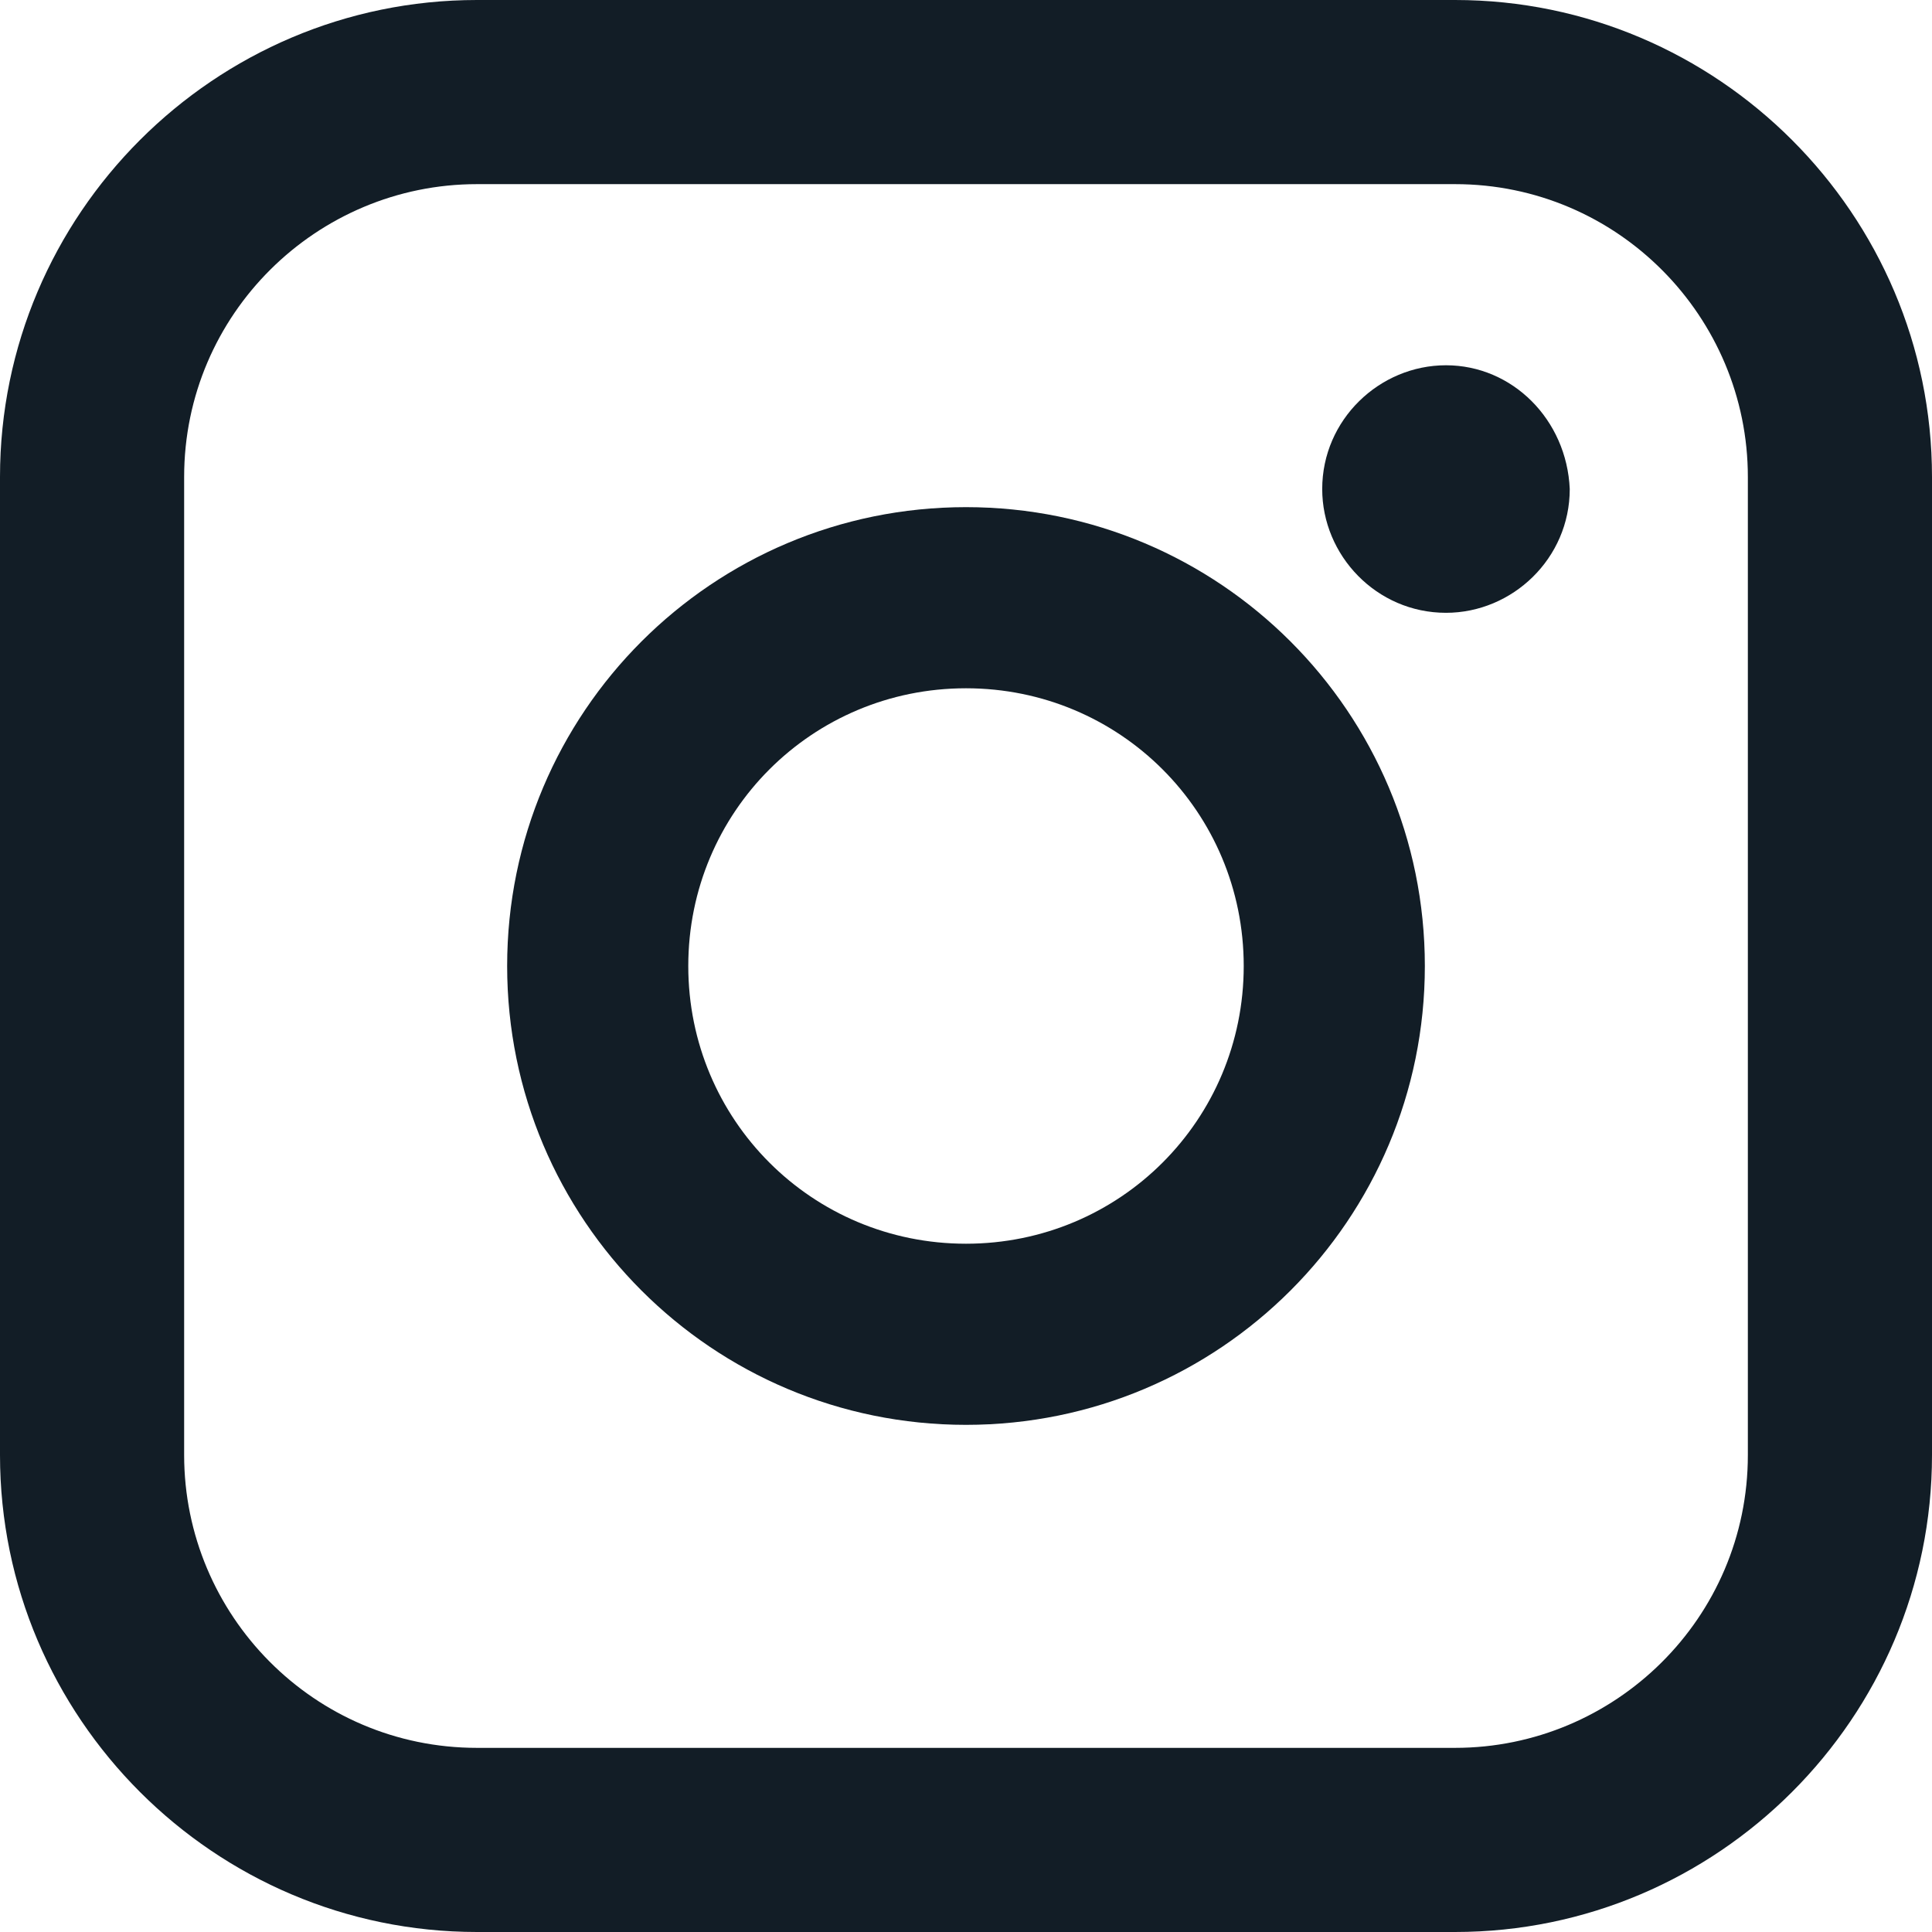
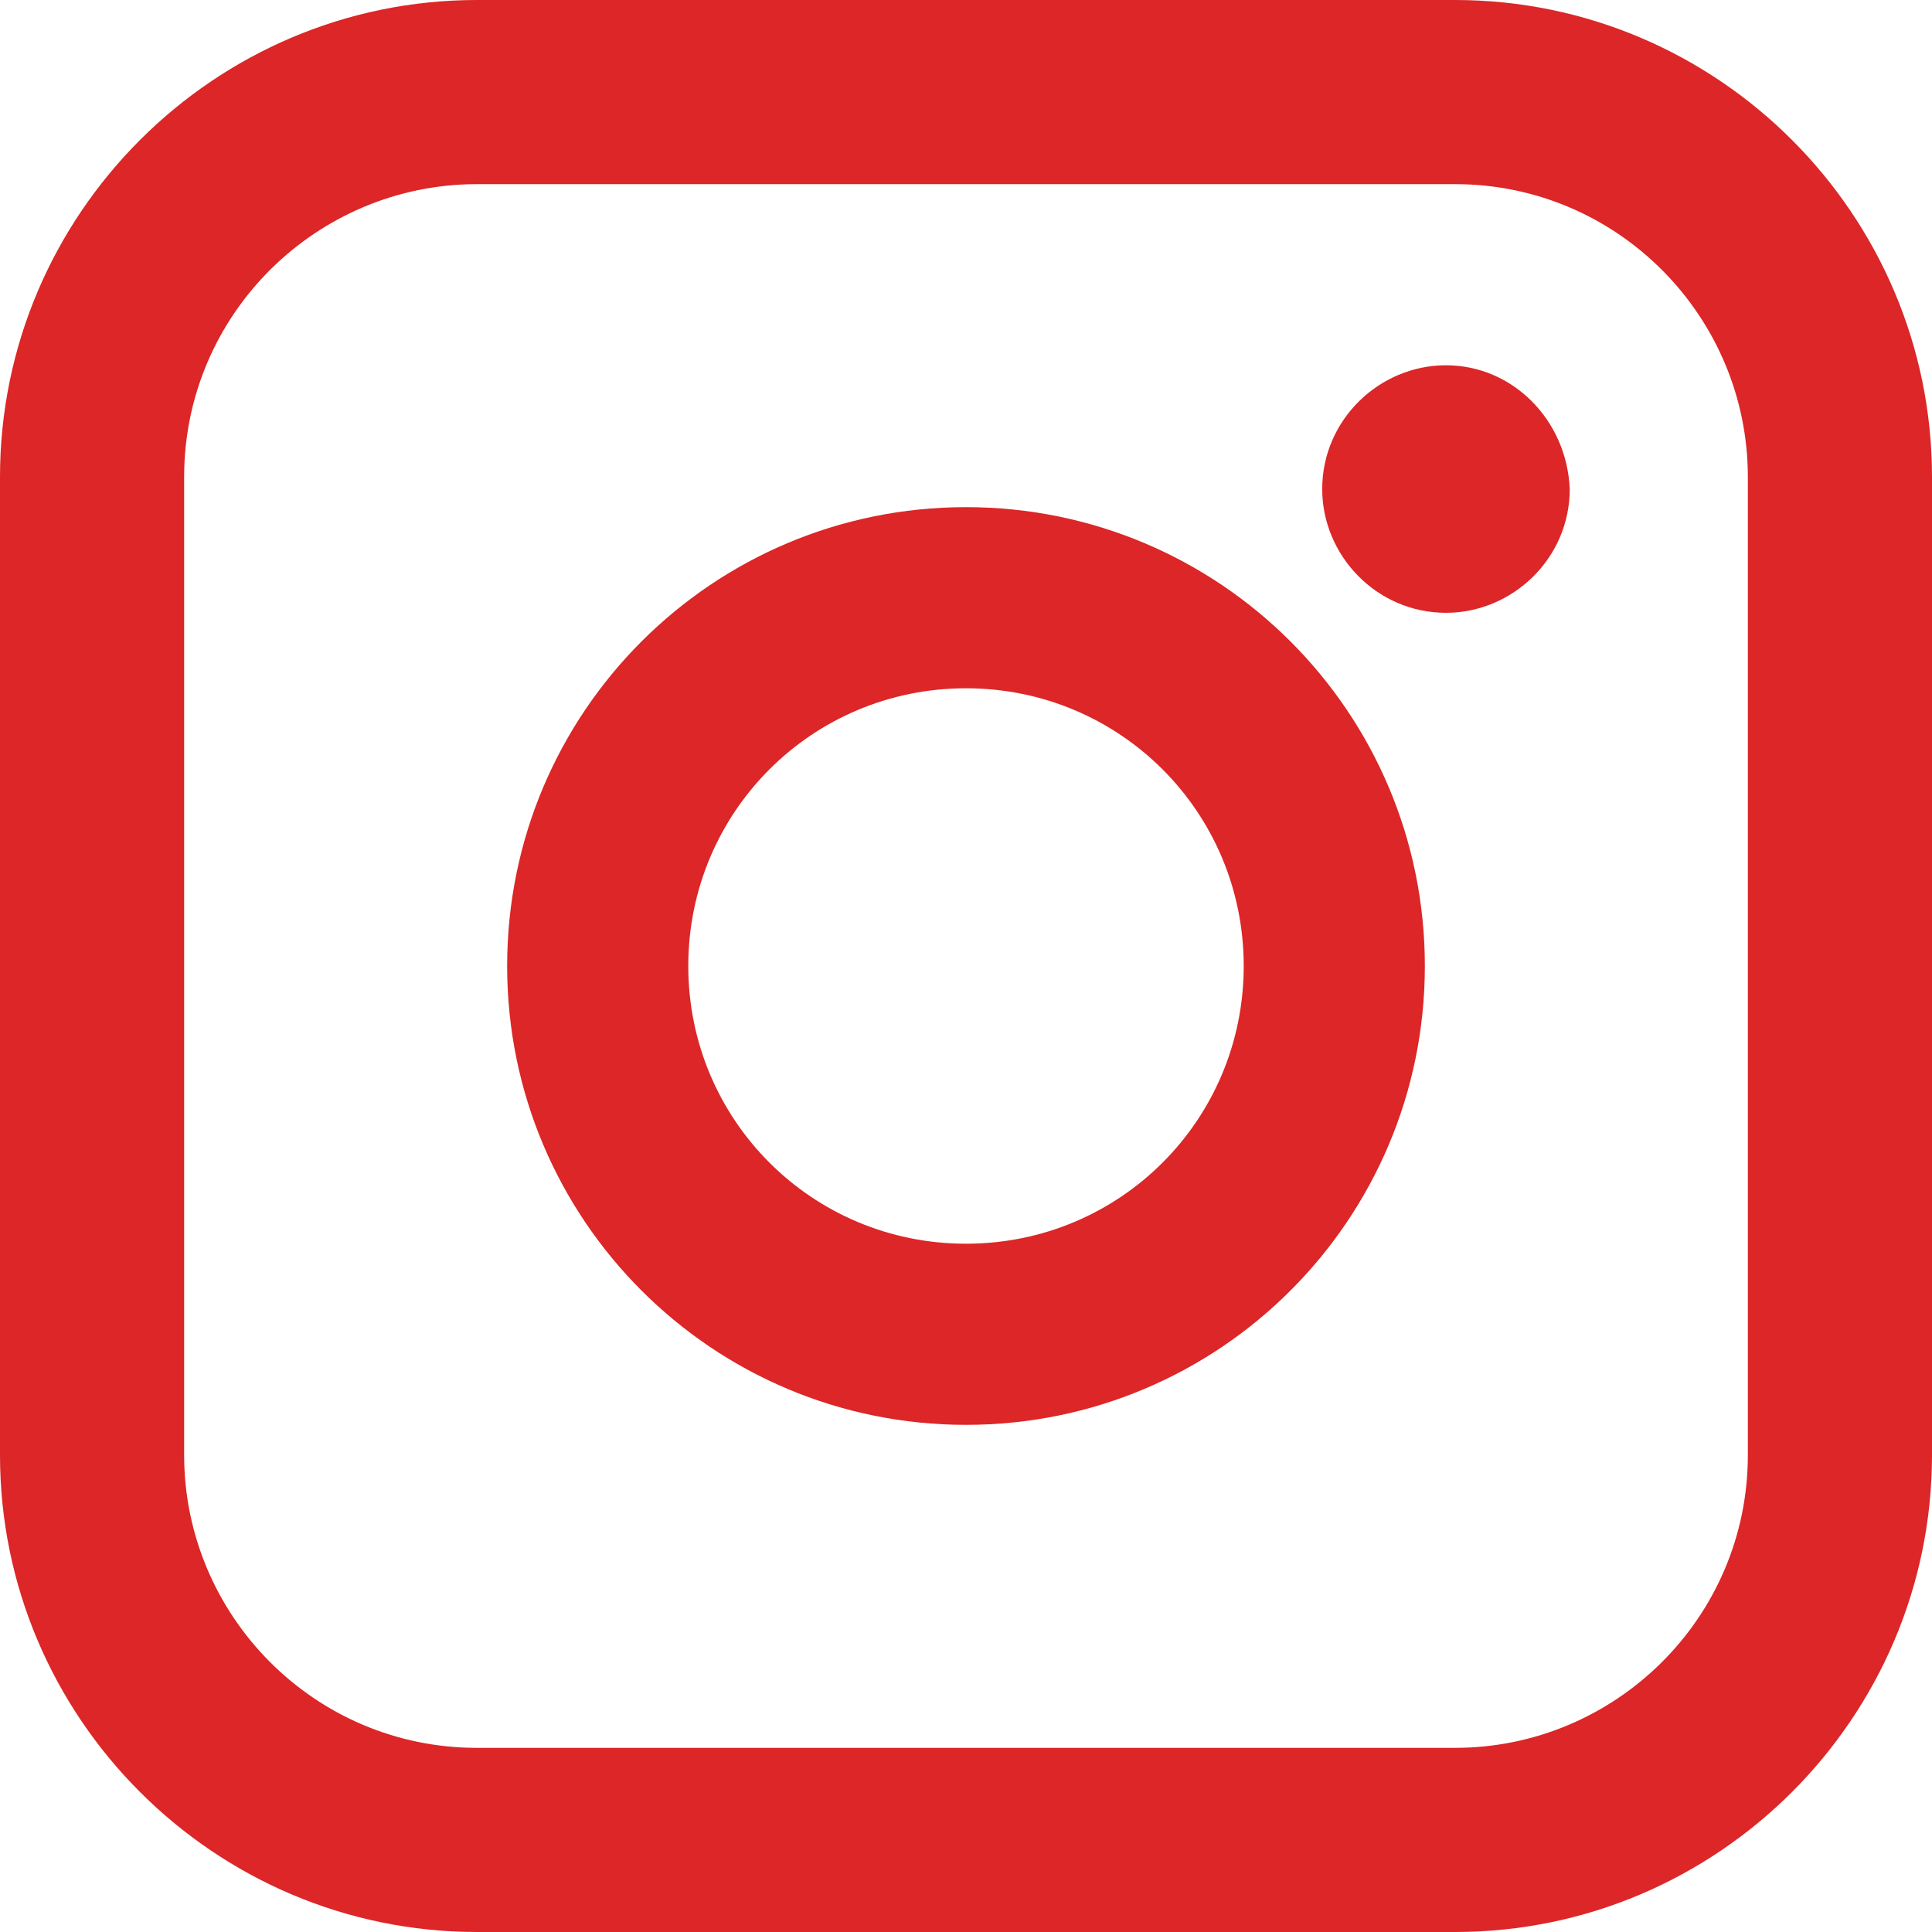
<svg xmlns="http://www.w3.org/2000/svg" version="1.1" id="Capa_1" x="0px" y="0px" viewBox="0 0 64 64" style="enable-background:new 0 0 64 64;" xml:space="preserve">
  <style type="text/css">
- 	.st0{fill:#121D26;}
+ 	.st0{fill:#DC2627;}
</style>
  <path class="st0" d="M48.2,0H15.8C7.1,0,0,7.1,0,15.8v32.4C0,56.9,7.1,64,15.8,64h32.4C56.9,64,64,56.9,64,48.2V15.8  C64,7.1,56.9,0,48.2,0z M57.9,48.2c0,5.4-4.4,9.7-9.7,9.7H15.8c-5.4,0-9.7-4.4-9.7-9.7V15.8c0-5.4,4.4-9.7,9.7-9.7h32.4  c5.4,0,9.7,4.4,9.7,9.7V48.2z" />
  <path class="st0" d="M32,16.8c-8.4,0-15.2,6.8-15.2,15.2S23.6,47.2,32,47.2S47.2,40.4,47.2,32S40.4,16.8,32,16.8z M32,41.2  c-5.1,0-9.2-4.1-9.2-9.2s4.1-9.2,9.2-9.2s9.2,4.1,9.2,9.2S37.1,41.2,32,41.2z" />
  <path class="st0" d="M47.9,12.1c-2.2,0-4.1,1.8-4.1,4.1c0,2.2,1.8,4.1,4.1,4.1c2.2,0,4.1-1.8,4.1-4.1l0,0  C51.9,13.9,50.1,12.1,47.9,12.1z" />
</svg>
